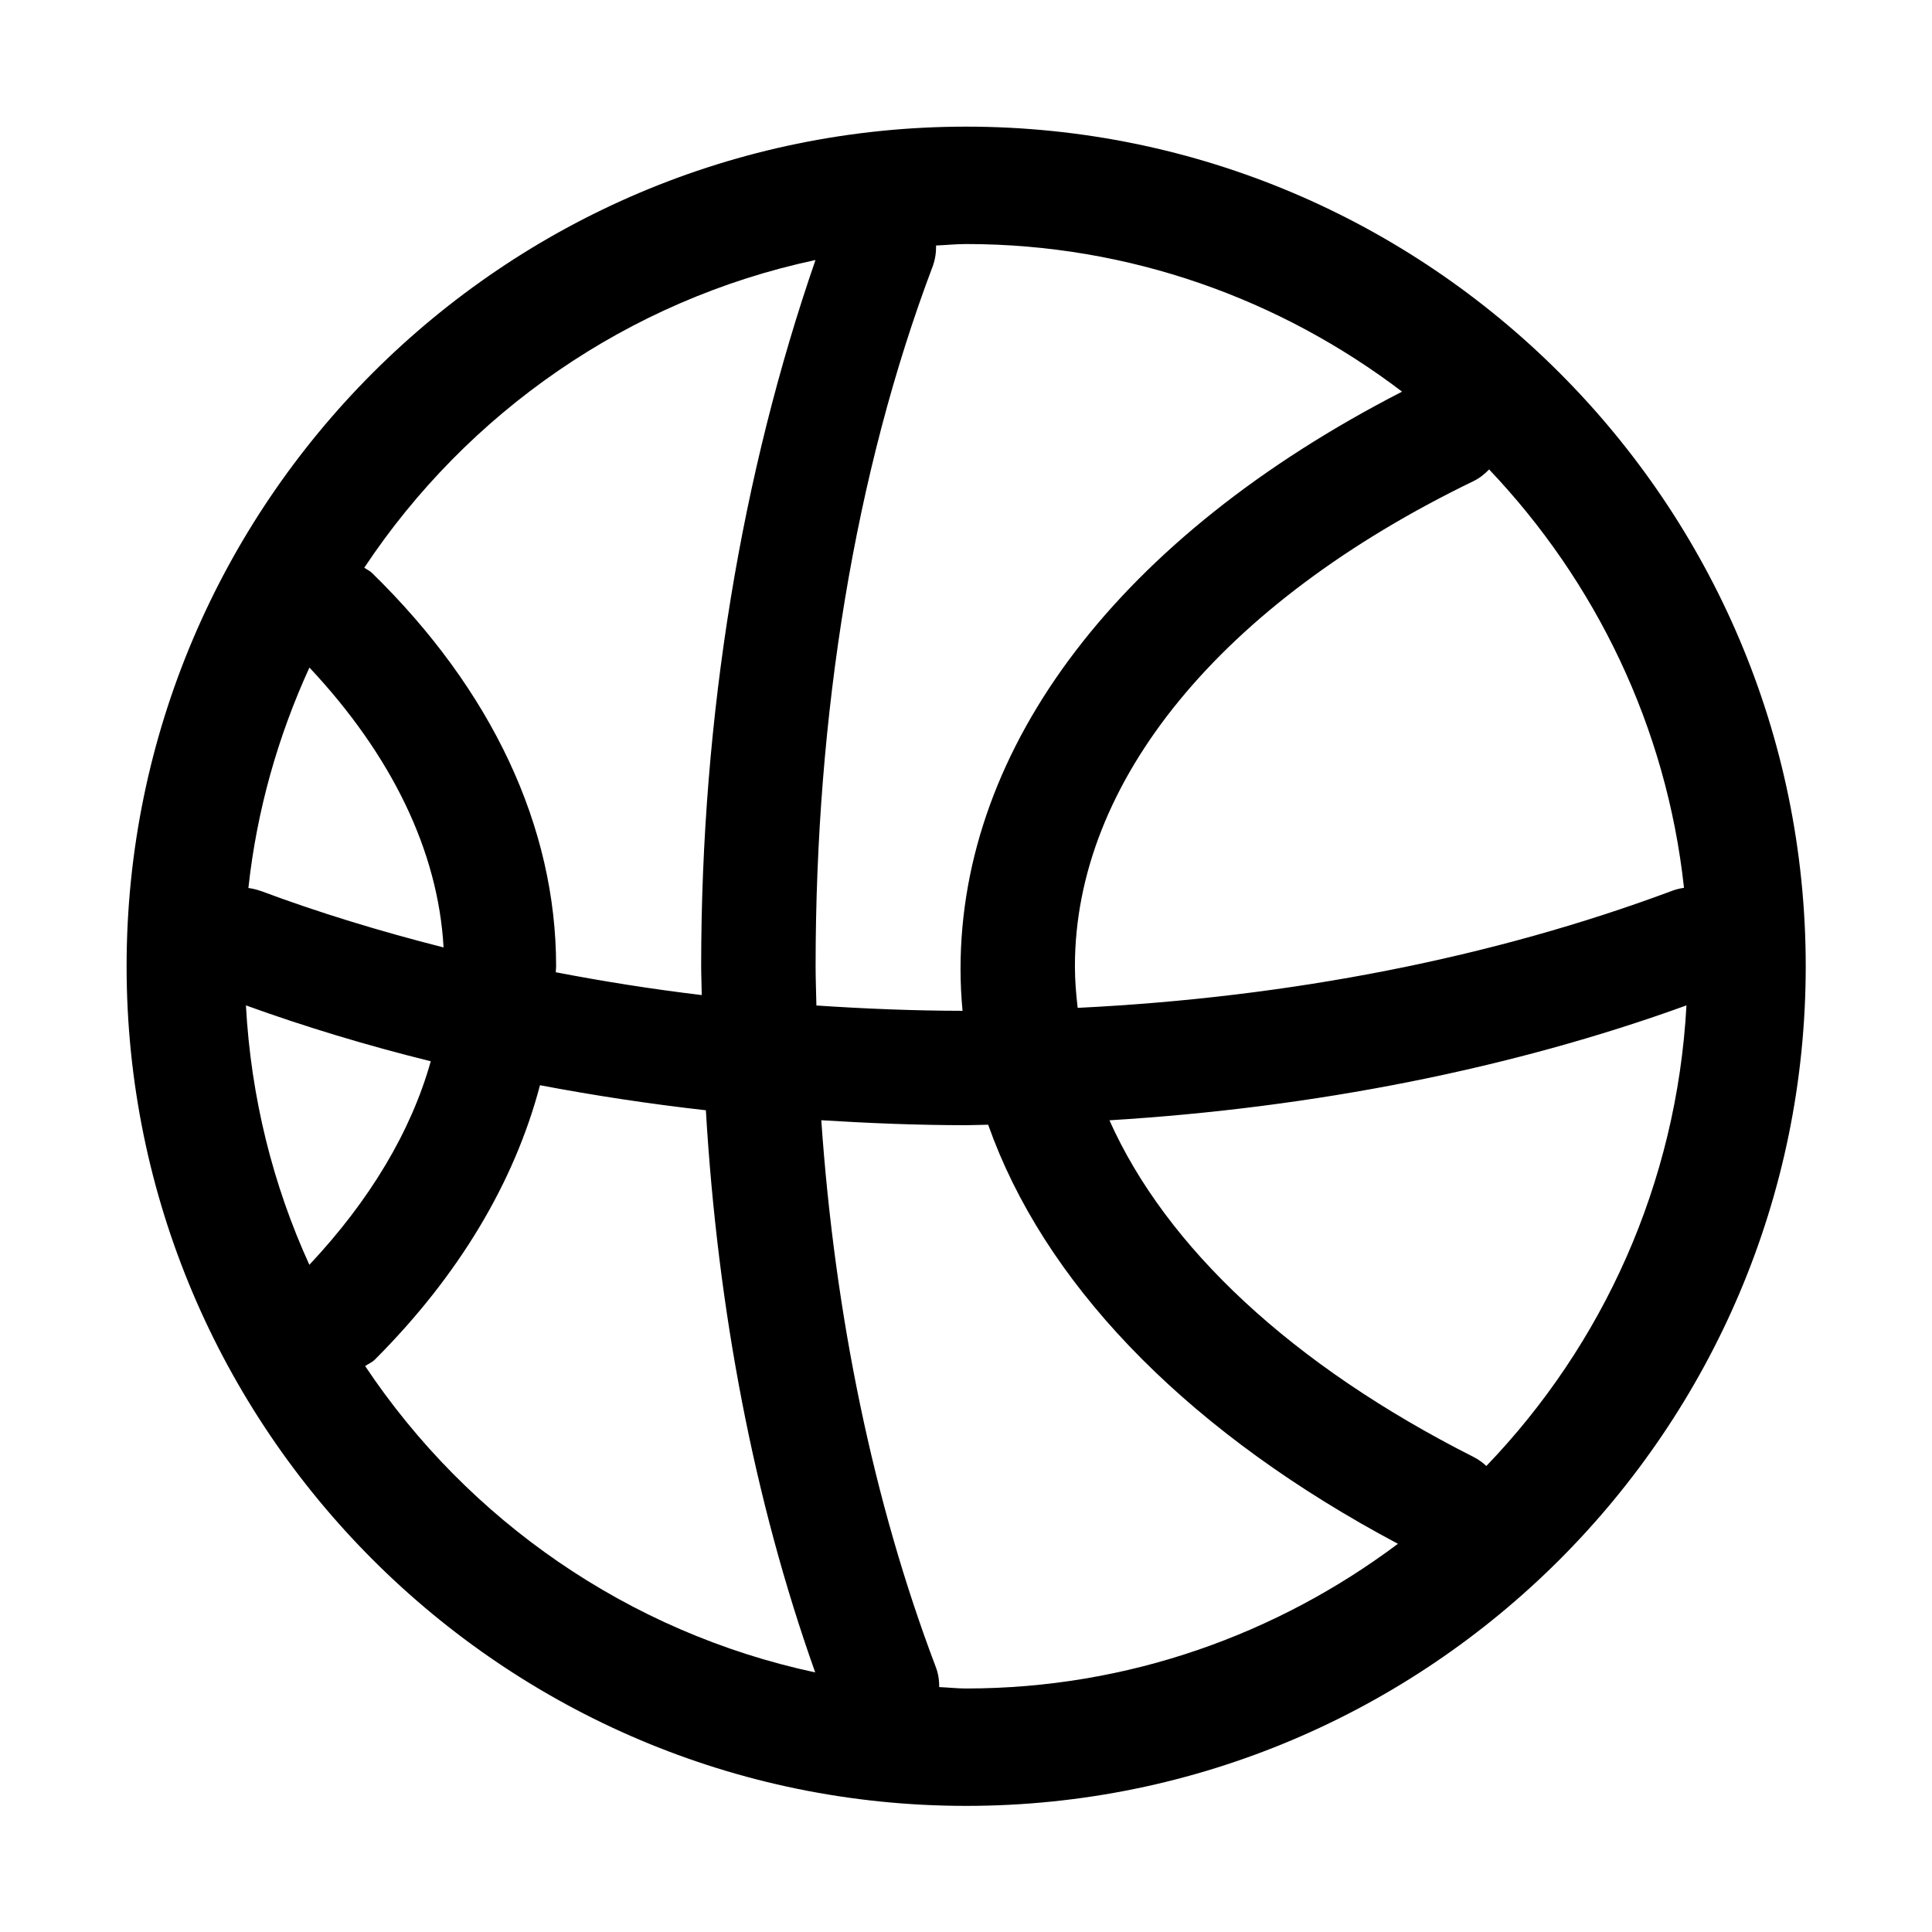
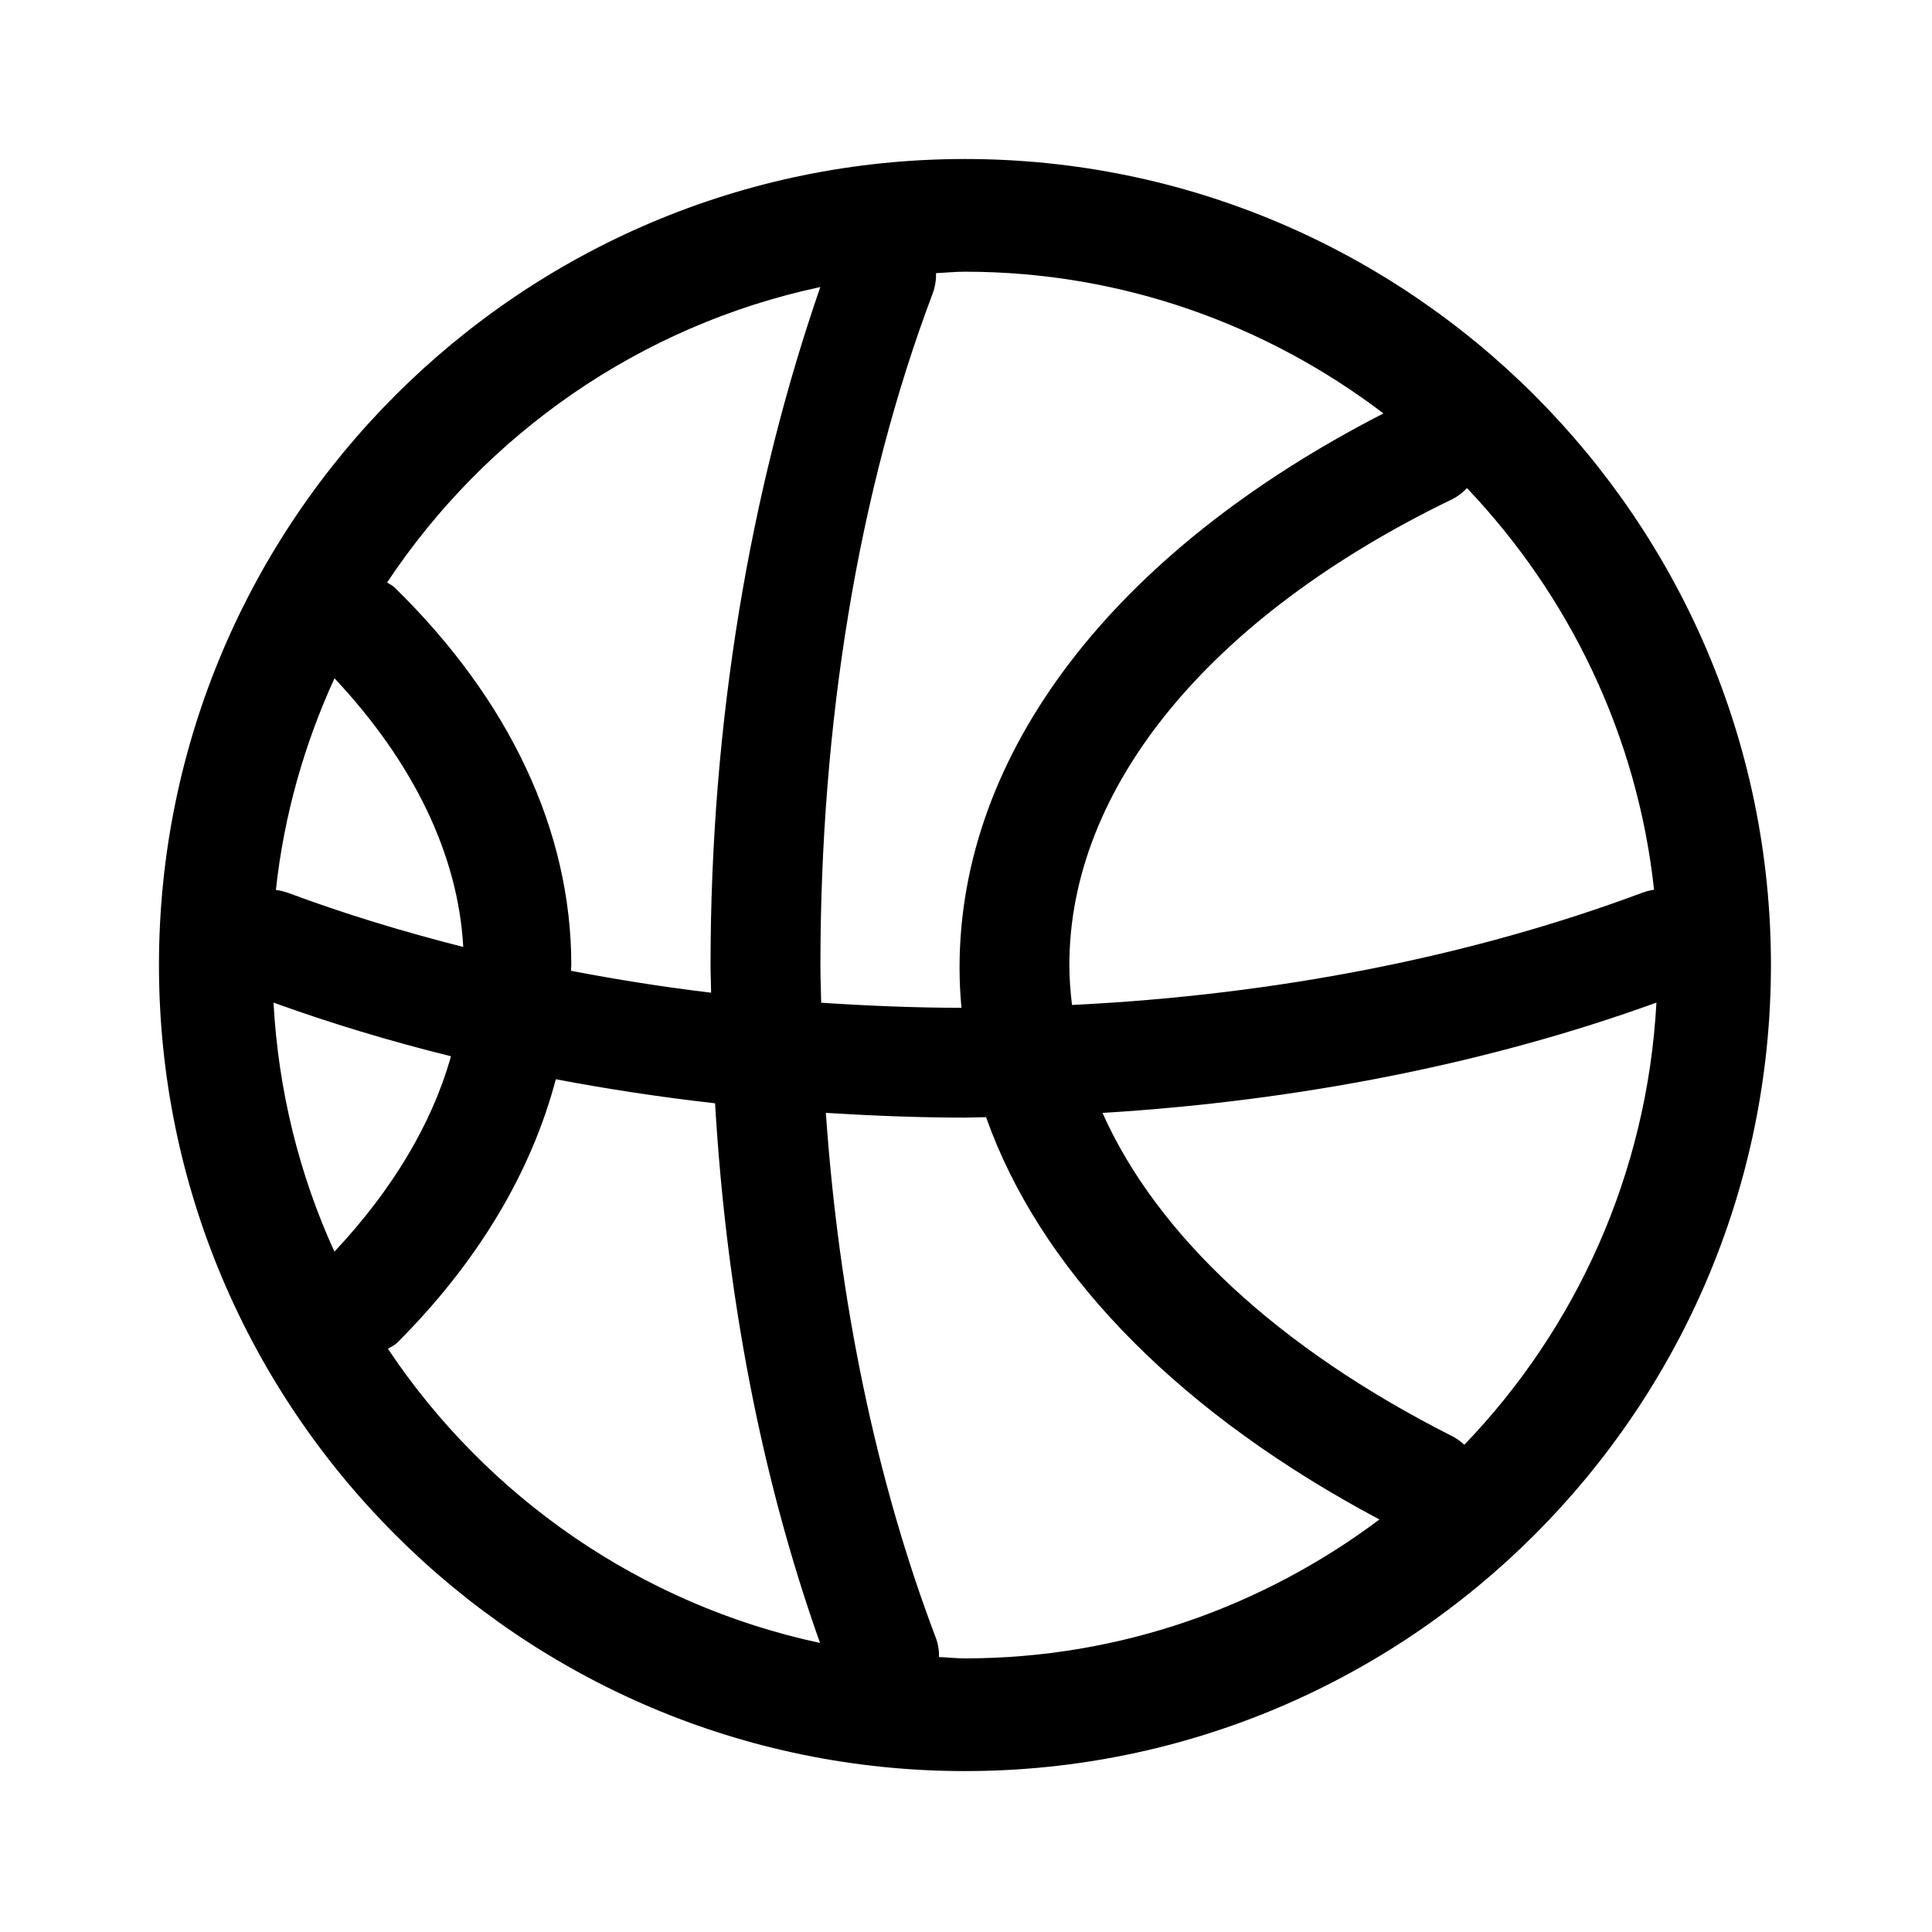
<svg xmlns="http://www.w3.org/2000/svg" width="256" height="256" viewBox="0 0 256 256" fill="none">
-   <path fill-rule="evenodd" clip-rule="evenodd" d="M128.022 16.781C189.366 16.781 239.269 66.695 239.269 128.039C239.268 189.382 189.365 239.289 128.022 239.289C66.679 239.288 16.776 189.39 16.775 128.039C16.775 66.688 66.678 16.782 128.022 16.781ZM108.825 148.438C110.617 174.341 115.743 199.085 123.959 220.789C124.317 221.682 124.46 222.622 124.446 223.547C125.637 223.595 126.814 223.734 128.014 223.734C149.478 223.734 169.248 216.538 185.232 204.562C158.247 190.218 139.633 171.482 131.674 151.016L130.936 149.031C129.96 149.039 128.99 149.094 128.014 149.094C121.583 149.094 115.184 148.829 108.825 148.438ZM71.55 143.797C68.158 156.684 60.745 169.077 49.683 180.141C49.299 180.525 48.814 180.72 48.382 181.008C61.998 201.415 83.251 216.306 108.019 221.602C99.923 198.85 95.091 173.588 93.532 147.117C86.085 146.277 78.749 145.165 71.55 143.797ZM223.465 133.219C200.329 141.603 174.149 146.789 147.005 148.445C154.533 165.285 171.187 180.886 195.283 193.07C195.912 193.389 196.455 193.796 196.949 194.25C212.365 178.21 222.185 156.85 223.465 133.219ZM32.586 133.219C33.25 145.418 36.162 157.018 40.993 167.594C48.999 159.06 54.462 149.943 57.078 140.625C48.615 138.529 40.425 136.058 32.586 133.219ZM124.035 32.531C124.051 33.426 123.928 34.347 123.594 35.273C113.25 62.617 108.072 94.783 108.072 128.039C108.072 129.781 108.146 131.5 108.178 133.234C114.569 133.658 121.016 133.929 127.542 133.938C127.367 132.099 127.276 130.253 127.276 128.406C127.276 98.855 148.413 71.082 185.779 51.898L185.795 51.906C169.723 39.682 149.733 32.336 128.029 32.336C126.679 32.336 125.369 32.475 124.035 32.531ZM197.314 62.203C196.739 62.803 196.074 63.343 195.283 63.734C161.651 79.998 142.433 103.647 142.433 128.039C142.433 129.878 142.582 131.716 142.798 133.547C171.029 132.163 197.894 126.87 221.517 118.055C222.045 117.847 222.594 117.721 223.138 117.641C220.818 96.257 211.386 77.011 197.314 62.203ZM108.057 34.453C83.201 39.749 61.891 54.715 48.267 75.227C48.603 75.466 48.983 75.611 49.295 75.922C65.183 91.442 73.688 109.551 73.688 128.031C73.688 128.294 73.643 128.565 73.642 128.828C79.977 130.044 86.417 131.068 92.984 131.852C92.976 130.573 92.908 129.31 92.908 128.031C92.908 94.639 98.313 62.629 108.057 34.453ZM41.001 88.453C36.849 97.533 34.033 107.336 32.913 117.664C33.44 117.736 33.983 117.855 34.526 118.055L34.534 118.047C42.278 120.943 50.399 123.411 58.775 125.539C58.062 112.764 51.888 100.068 41.001 88.453Z" fill="currentColor" />
+   <g data-optical="rescale" transform="translate(124.0,124.0) scale(0.96) translate(-124.0,-124.0)">
+     <path fill-rule="evenodd" clip-rule="evenodd" d="M128.022 16.781C189.366 16.781 239.269 66.695 239.269 128.039C239.268 189.382 189.365 239.289 128.022 239.289C66.679 239.288 16.776 189.39 16.775 128.039C16.775 66.688 66.678 16.782 128.022 16.781ZM108.825 148.438C110.617 174.341 115.743 199.085 123.959 220.789C124.317 221.682 124.46 222.622 124.446 223.547C125.637 223.595 126.814 223.734 128.014 223.734C149.478 223.734 169.248 216.538 185.232 204.562C158.247 190.218 139.633 171.482 131.674 151.016L130.936 149.031C129.96 149.039 128.99 149.094 128.014 149.094C121.583 149.094 115.184 148.829 108.825 148.438ZM71.55 143.797C68.158 156.684 60.745 169.077 49.683 180.141C49.299 180.525 48.814 180.72 48.382 181.008C61.998 201.415 83.251 216.306 108.019 221.602C99.923 198.85 95.091 173.588 93.532 147.117C86.085 146.277 78.749 145.165 71.55 143.797ZM223.465 133.219C200.329 141.603 174.149 146.789 147.005 148.445C154.533 165.285 171.187 180.886 195.283 193.07C195.912 193.389 196.455 193.796 196.949 194.25C212.365 178.21 222.185 156.85 223.465 133.219ZM32.586 133.219C33.25 145.418 36.162 157.018 40.993 167.594C48.999 159.06 54.462 149.943 57.078 140.625C48.615 138.529 40.425 136.058 32.586 133.219ZM124.035 32.531C124.051 33.426 123.928 34.347 123.594 35.273C113.25 62.617 108.072 94.783 108.072 128.039C108.072 129.781 108.146 131.5 108.178 133.234C114.569 133.658 121.016 133.929 127.542 133.938C127.367 132.099 127.276 130.253 127.276 128.406C127.276 98.855 148.413 71.082 185.779 51.898L185.795 51.906C169.723 39.682 149.733 32.336 128.029 32.336C126.679 32.336 125.369 32.475 124.035 32.531ZM197.314 62.203C196.739 62.803 196.074 63.343 195.283 63.734C161.651 79.998 142.433 103.647 142.433 128.039C142.433 129.878 142.582 131.716 142.798 133.547C171.029 132.163 197.894 126.87 221.517 118.055C222.045 117.847 222.594 117.721 223.138 117.641C220.818 96.257 211.386 77.011 197.314 62.203ZM108.057 34.453C83.201 39.749 61.891 54.715 48.267 75.227C48.603 75.466 48.983 75.611 49.295 75.922C65.183 91.442 73.688 109.551 73.688 128.031C73.688 128.294 73.643 128.565 73.642 128.828C79.977 130.044 86.417 131.068 92.984 131.852C92.976 130.573 92.908 129.31 92.908 128.031C92.908 94.639 98.313 62.629 108.057 34.453ZM41.001 88.453C36.849 97.533 34.033 107.336 32.913 117.664C33.44 117.736 33.983 117.855 34.526 118.055L34.534 118.047C42.278 120.943 50.399 123.411 58.775 125.539C58.062 112.764 51.888 100.068 41.001 88.453Z" fill="currentColor" />
+   </g>
</svg>
